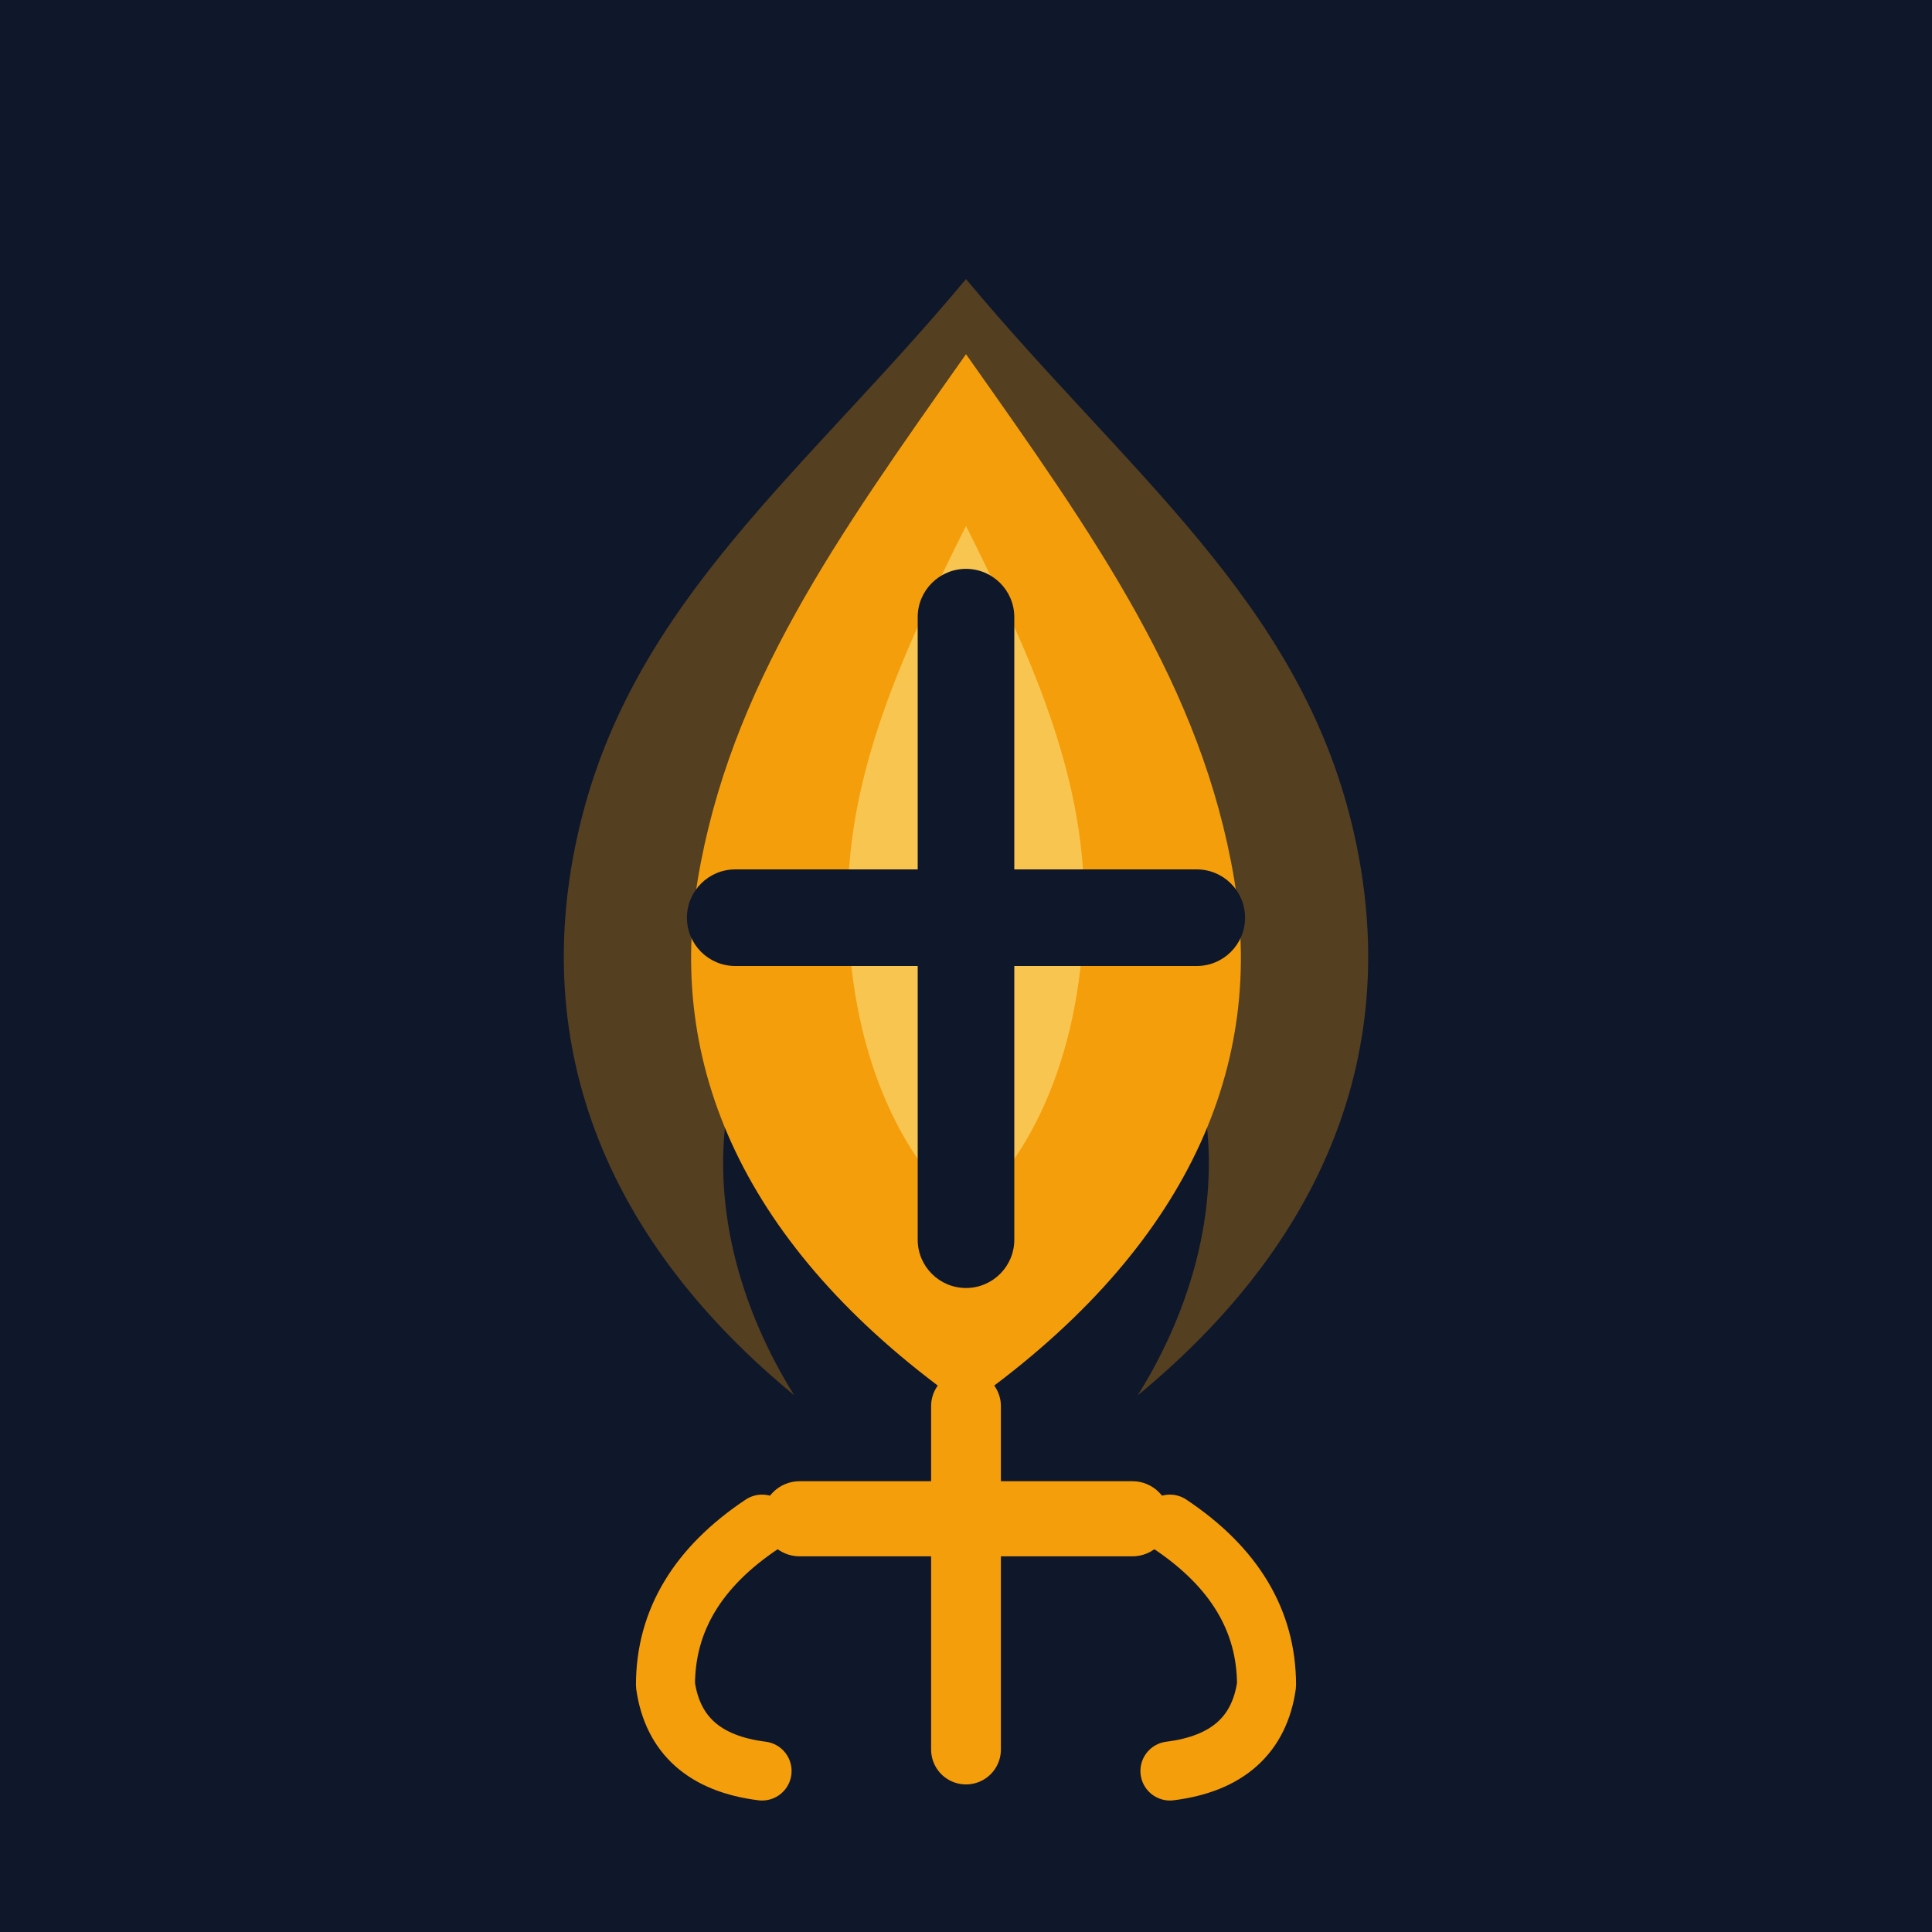
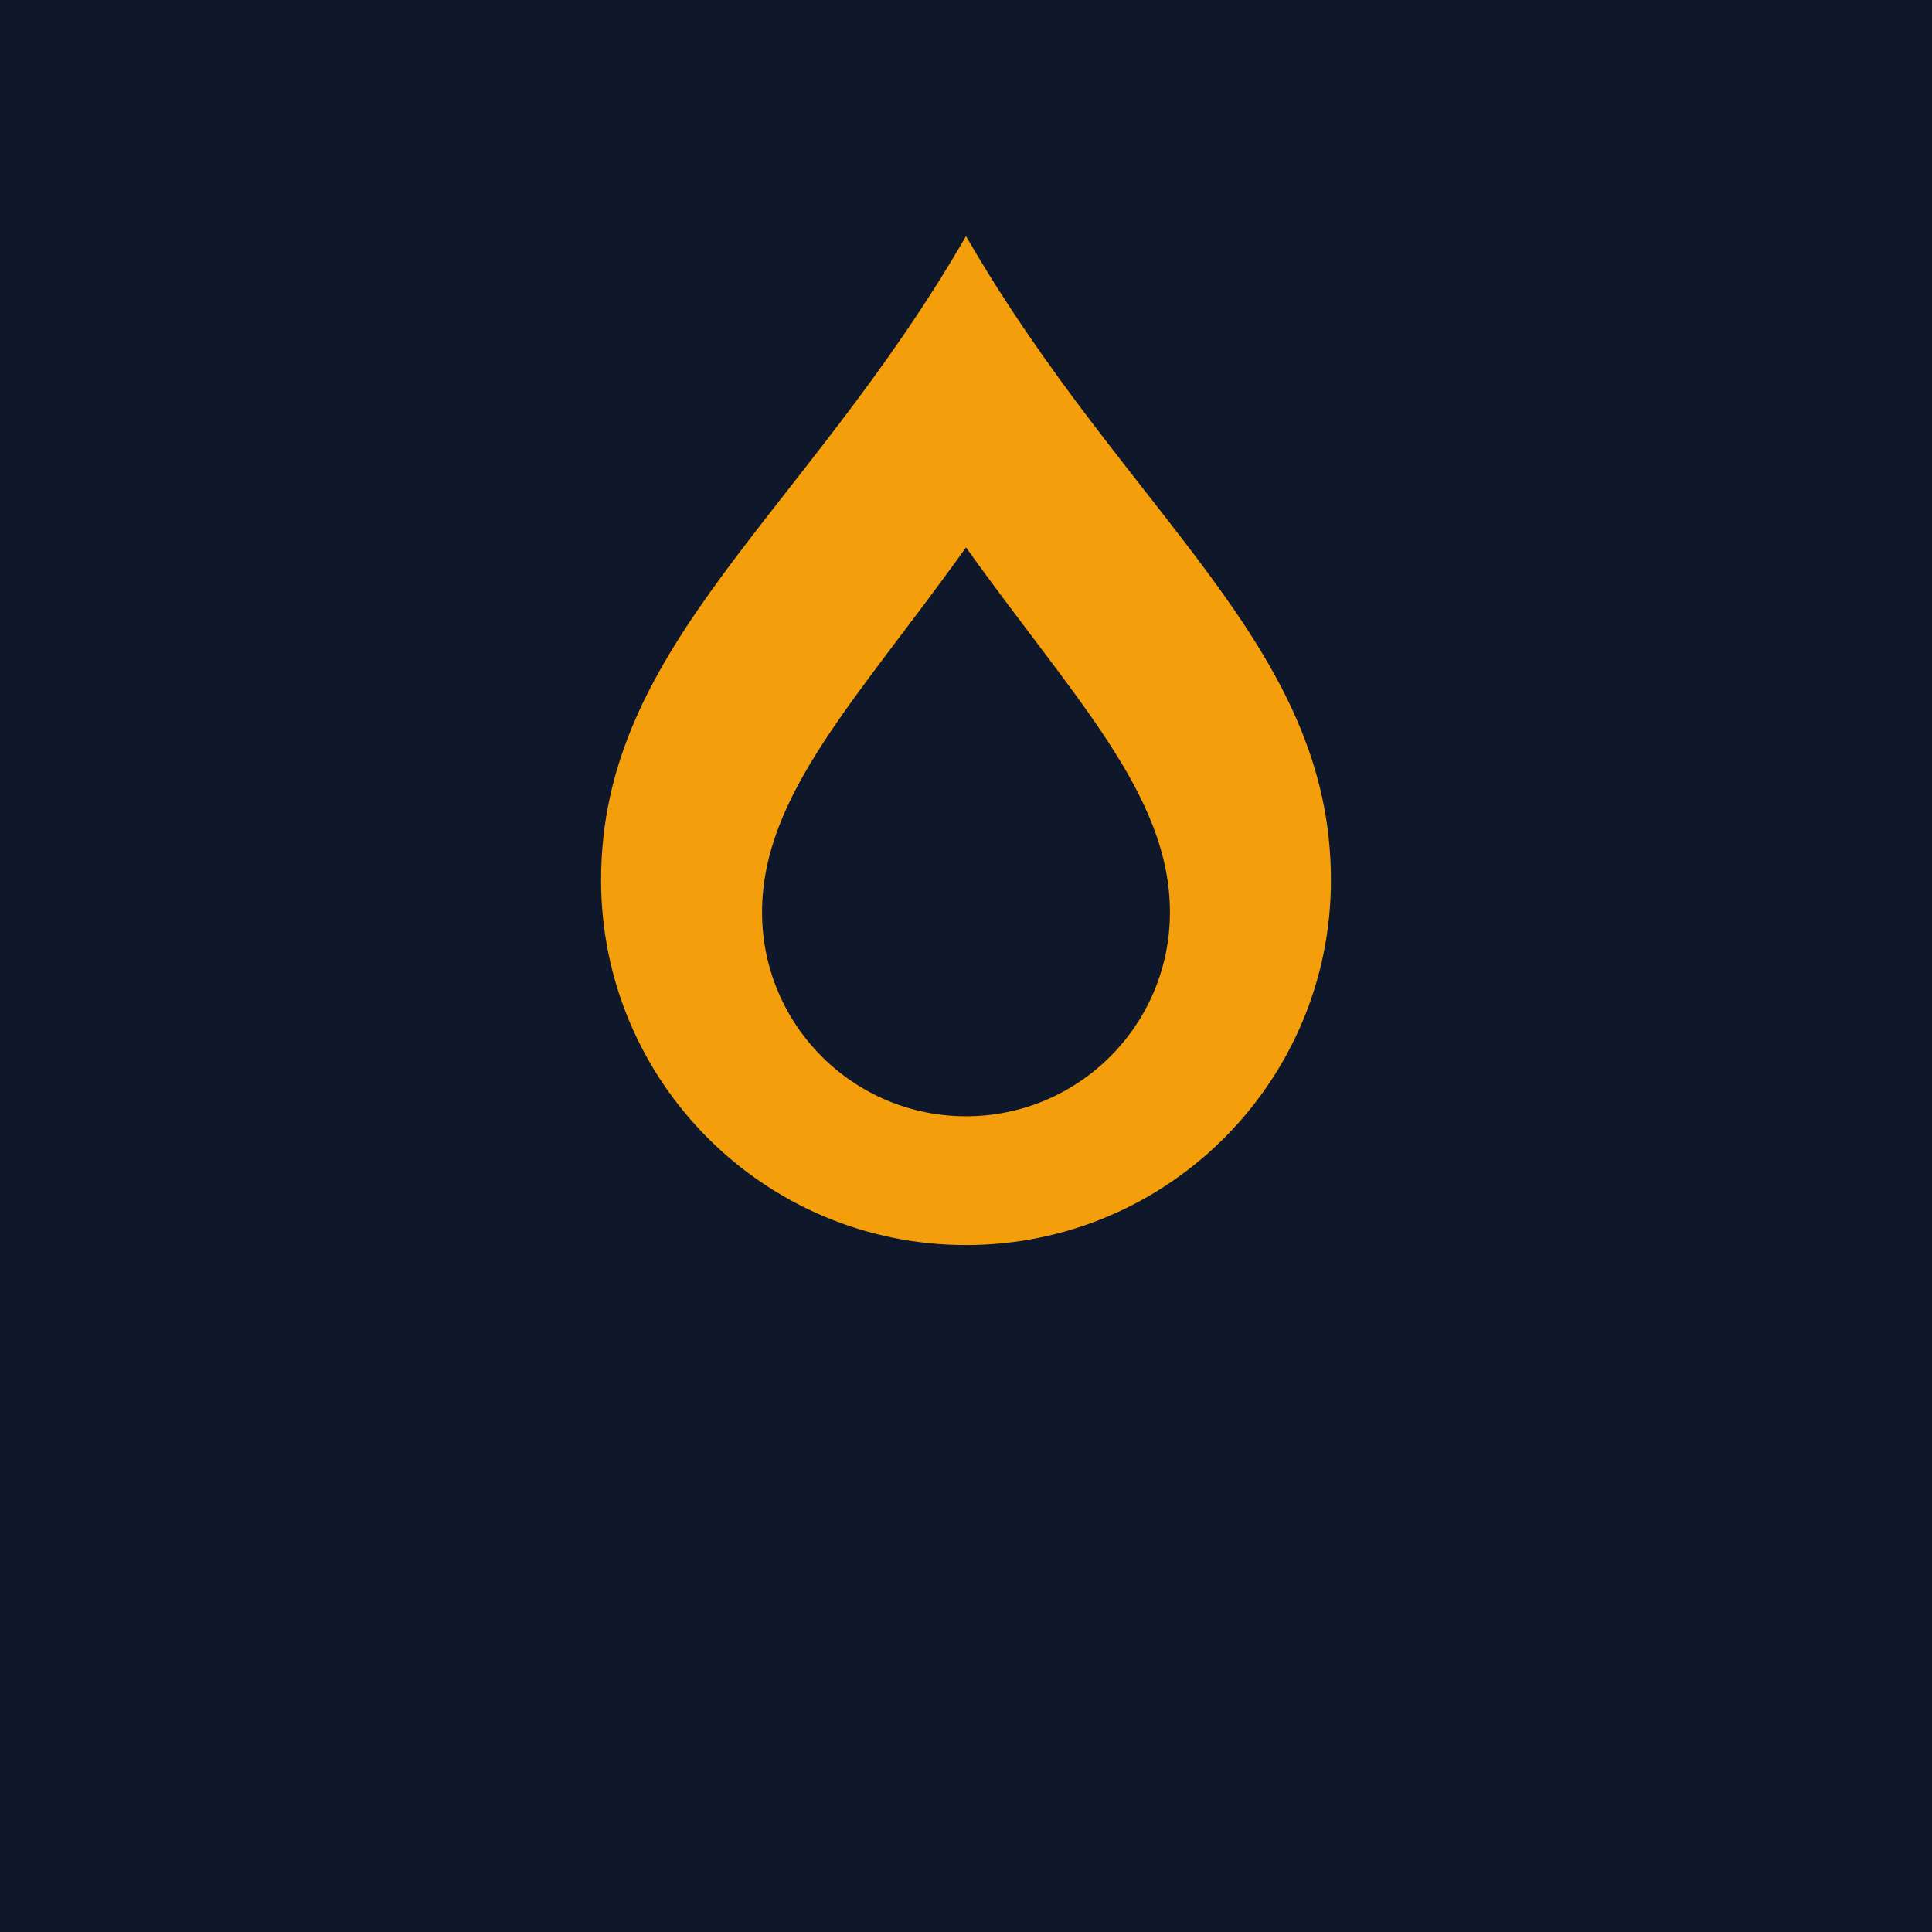
<svg xmlns="http://www.w3.org/2000/svg" viewBox="0 0 180 180">
  <rect width="180" height="180" fill="#0f172a" />
-   <path d="M90 26 C75 44 59 56 54 77 C49 98 57 116 74 130 C69 122 66 112 68 102 C70 92 79 84 90 79 C101 84 110 92 112 102 C114 112 111 122 106 130 C123 116 131 98 126 77 C121 56 105 44 90 26Z" fill="#f59e0b" opacity="0.3" />
-   <path d="M90 33 C78 50 68 64 65 82 C62 100 70 117 90 131 C110 117 118 100 115 82 C112 64 102 50 90 33Z" fill="#f59e0b" />
-   <path d="M90 49 C84 61 79 72 79 84 C79 98 84 108 90 113 C96 108 101 98 101 84 C101 72 96 61 90 49Z" fill="#fde68a" opacity="0.55" />
-   <rect x="85.5" y="53" width="9" height="67" rx="4.5" fill="#0f172a" />
-   <rect x="64" y="81" width="52" height="9" rx="4.5" fill="#0f172a" />
-   <rect x="71" y="138" width="38" height="7" rx="3.5" fill="#f59e0b" />
-   <line x1="90" y1="131" x2="90" y2="163" stroke="#f59e0b" stroke-width="6.5" stroke-linecap="round" />
-   <path d="M71 142 Q62 148 62 157 Q63 164 71 165" fill="none" stroke="#f59e0b" stroke-width="5.5" stroke-linecap="round" stroke-linejoin="round" />
-   <path d="M109 142 Q118 148 118 157 Q117 164 109 165" fill="none" stroke="#f59e0b" stroke-width="5.5" stroke-linecap="round" stroke-linejoin="round" />
+   <path d="M90 22C75 48 56 60 56 82a34 34 0 0 0 68 0c0-22-19-34-34-60zm0 82a19 19 0 0 1-19-19c0-11 9-20 19-34 10 14 19 23 19 34a19 19 0 0 1-19 19z" fill="#f59e0b" />
</svg>
